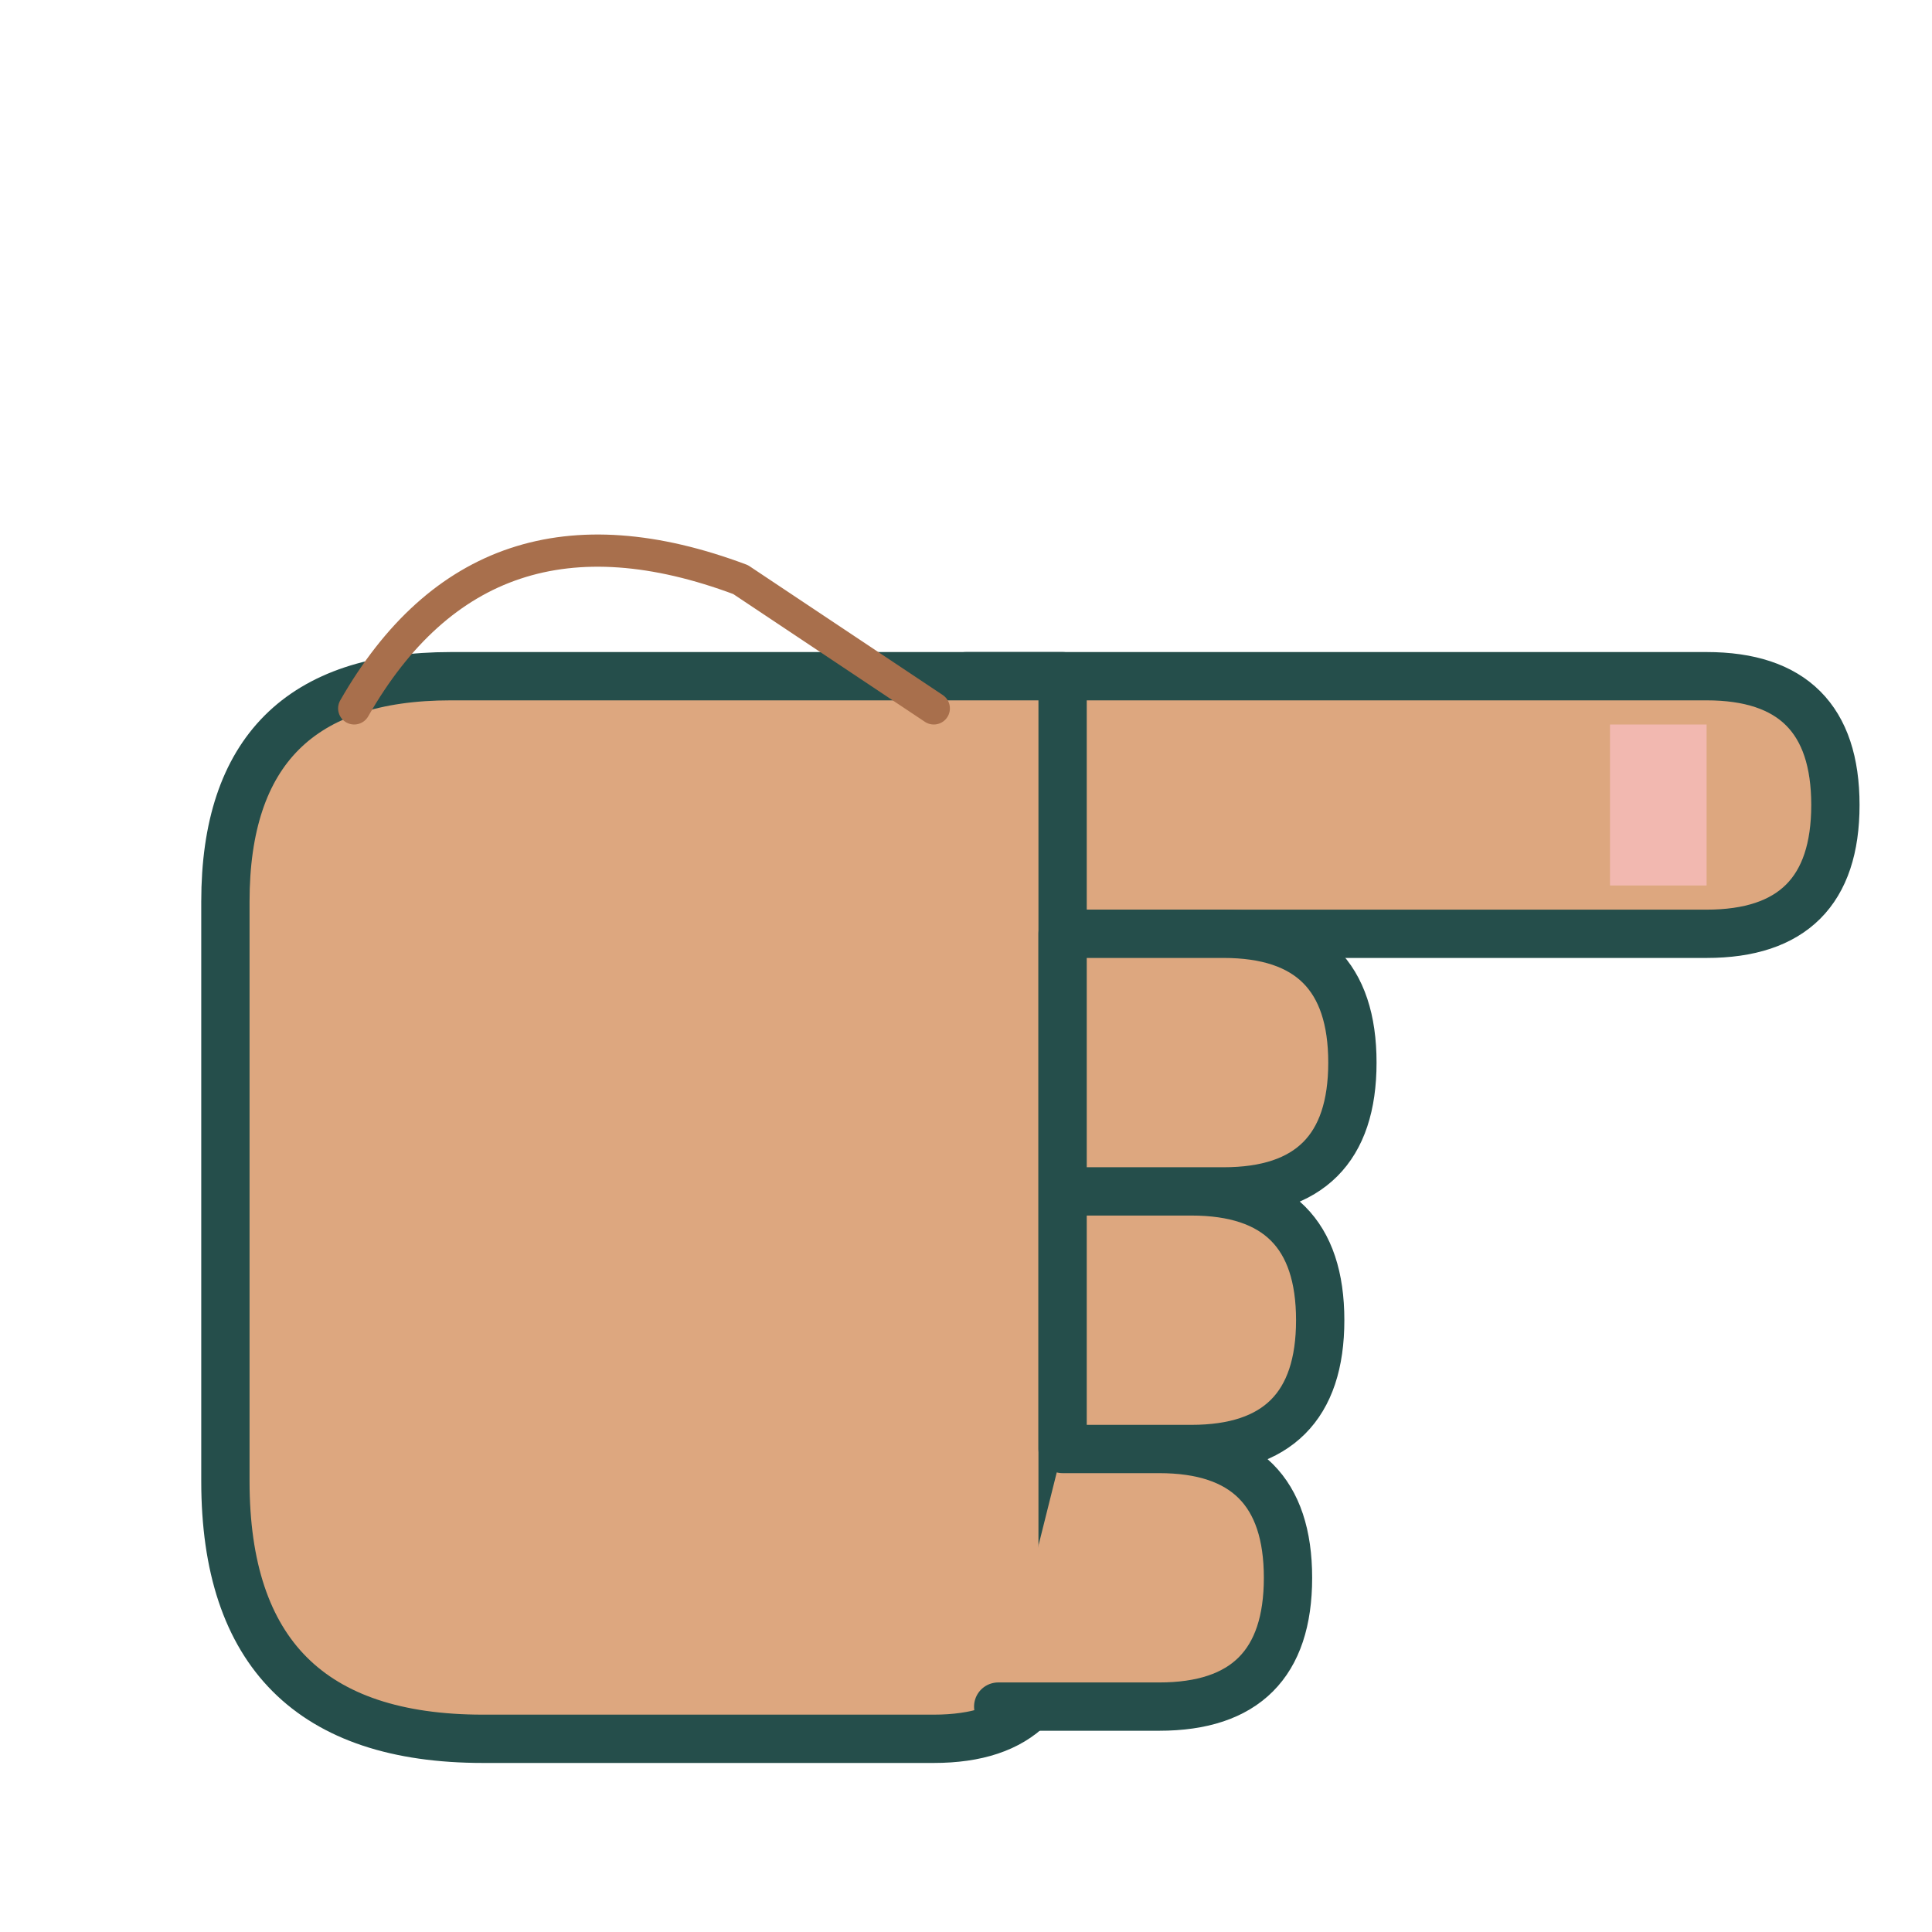
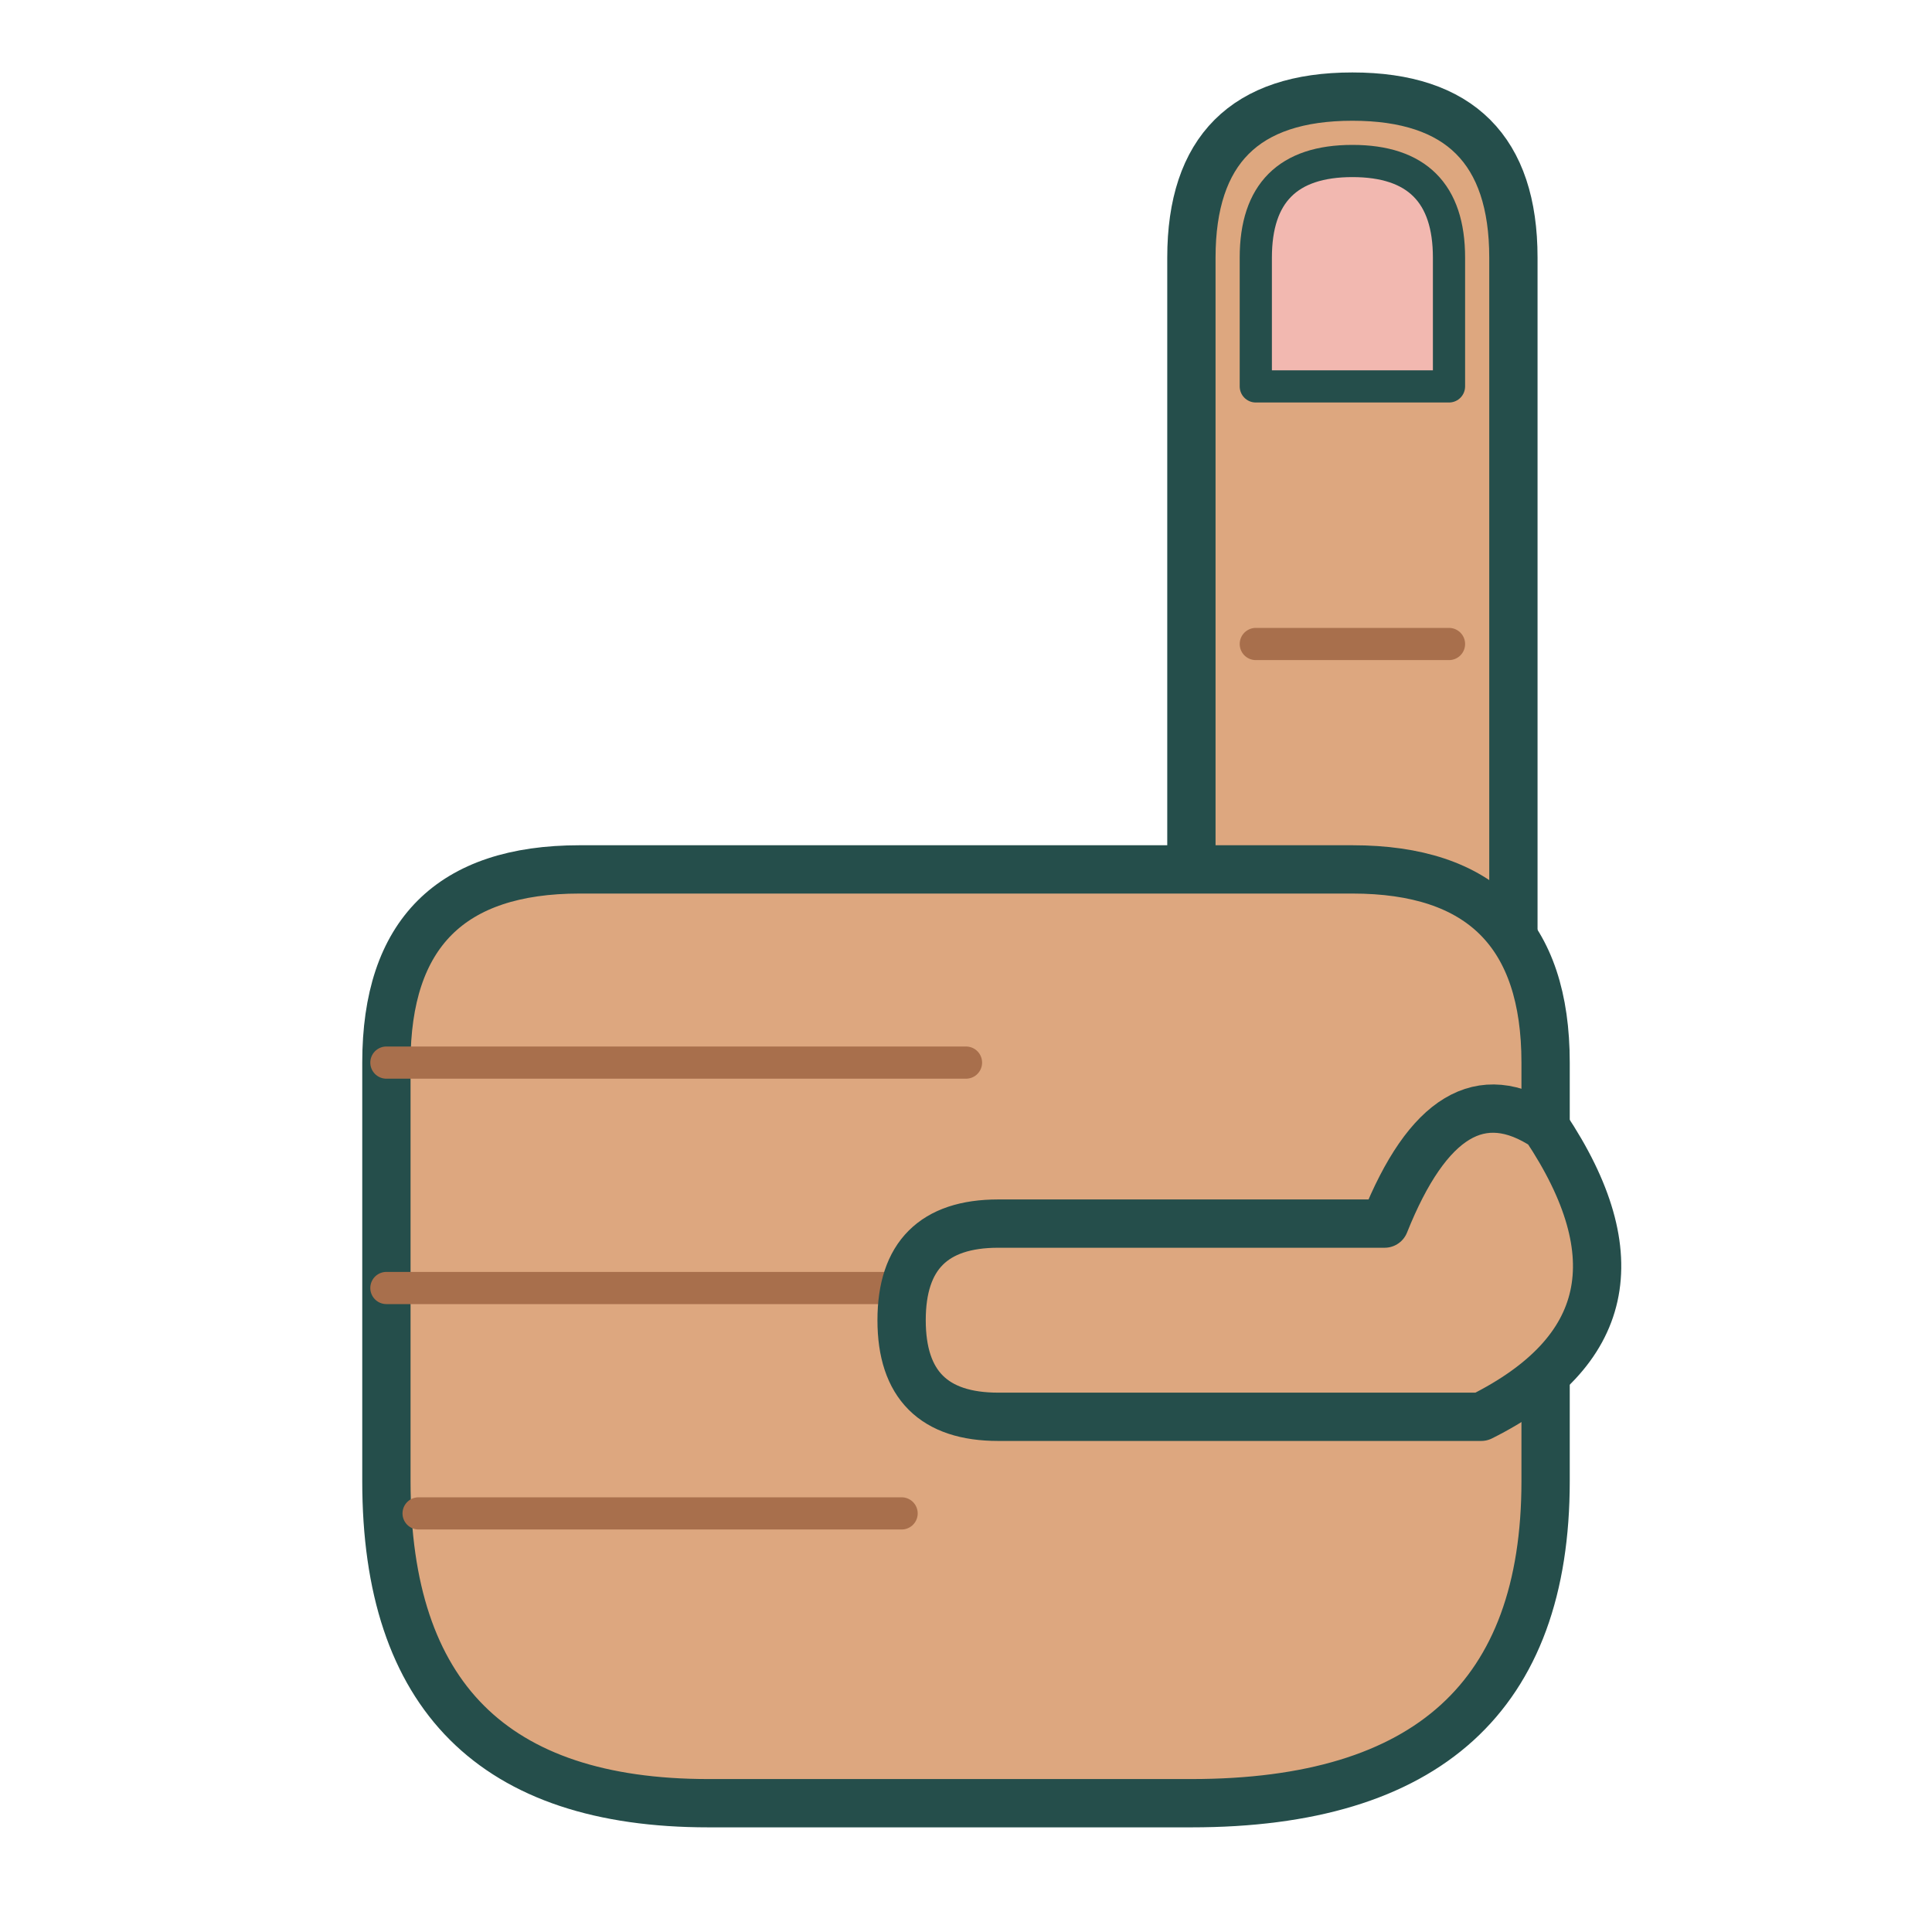
<svg xmlns="http://www.w3.org/2000/svg" viewBox="0 0 120 120">
  <g fill="none" stroke="#254E4B" stroke-width="3" stroke-linecap="round" stroke-linejoin="round">
-     <path d="M60 42H106Q114 42 114 50Q114 58 106 58H60Z" fill="#DDA77F" />
-     <path d="M100 45h6v10h-6Z" fill="#F2B8B0" stroke="none" />
-     <path d="M14 56Q14 42 28 42H66V100Q66 108 58 108H30Q14 108 14 92Z" fill="#DDA77F" />
-     <path d="M66 58H76Q84 58 84 66Q84 74 76 74H66ZM66 74H74Q82 74 82 82Q82 90 74 90H66ZM66 90H72Q80 90 80 98Q80 106 72 106H62" fill="#DDA77F" />
-     <path d="M22 44Q30 30 46 36L58 44" stroke="#A86F4C" stroke-width="2" />
+     <path d="M74 60V16Q74 6 84 6Q94 6 94 16V60Z" fill="#DDA77F" />
+     <path d="M78 16Q78 10 84 10Q90 10 90 16V24H78Z" fill="#F2B8B0" stroke-width="2" />
+     <path d="M78 40H90" stroke="#A86F4C" stroke-width="2" />
+     <path d="M24 66Q24 54 36 54H84Q96 54 96 66V92Q96 112 74 112H44Q24 112 24 92Z" fill="#DDA77F" />
+     <path d="M24 66H60M24 80H58M26 94H56" stroke="#A86F4C" stroke-width="2" />
+     <path d="M96 70Q104 82 92 88L62 88Q56 88 56 82Q56 76 62 76L86 76Q90 66 96 70Z" fill="#DDA77F" />
  </g>
</svg>
